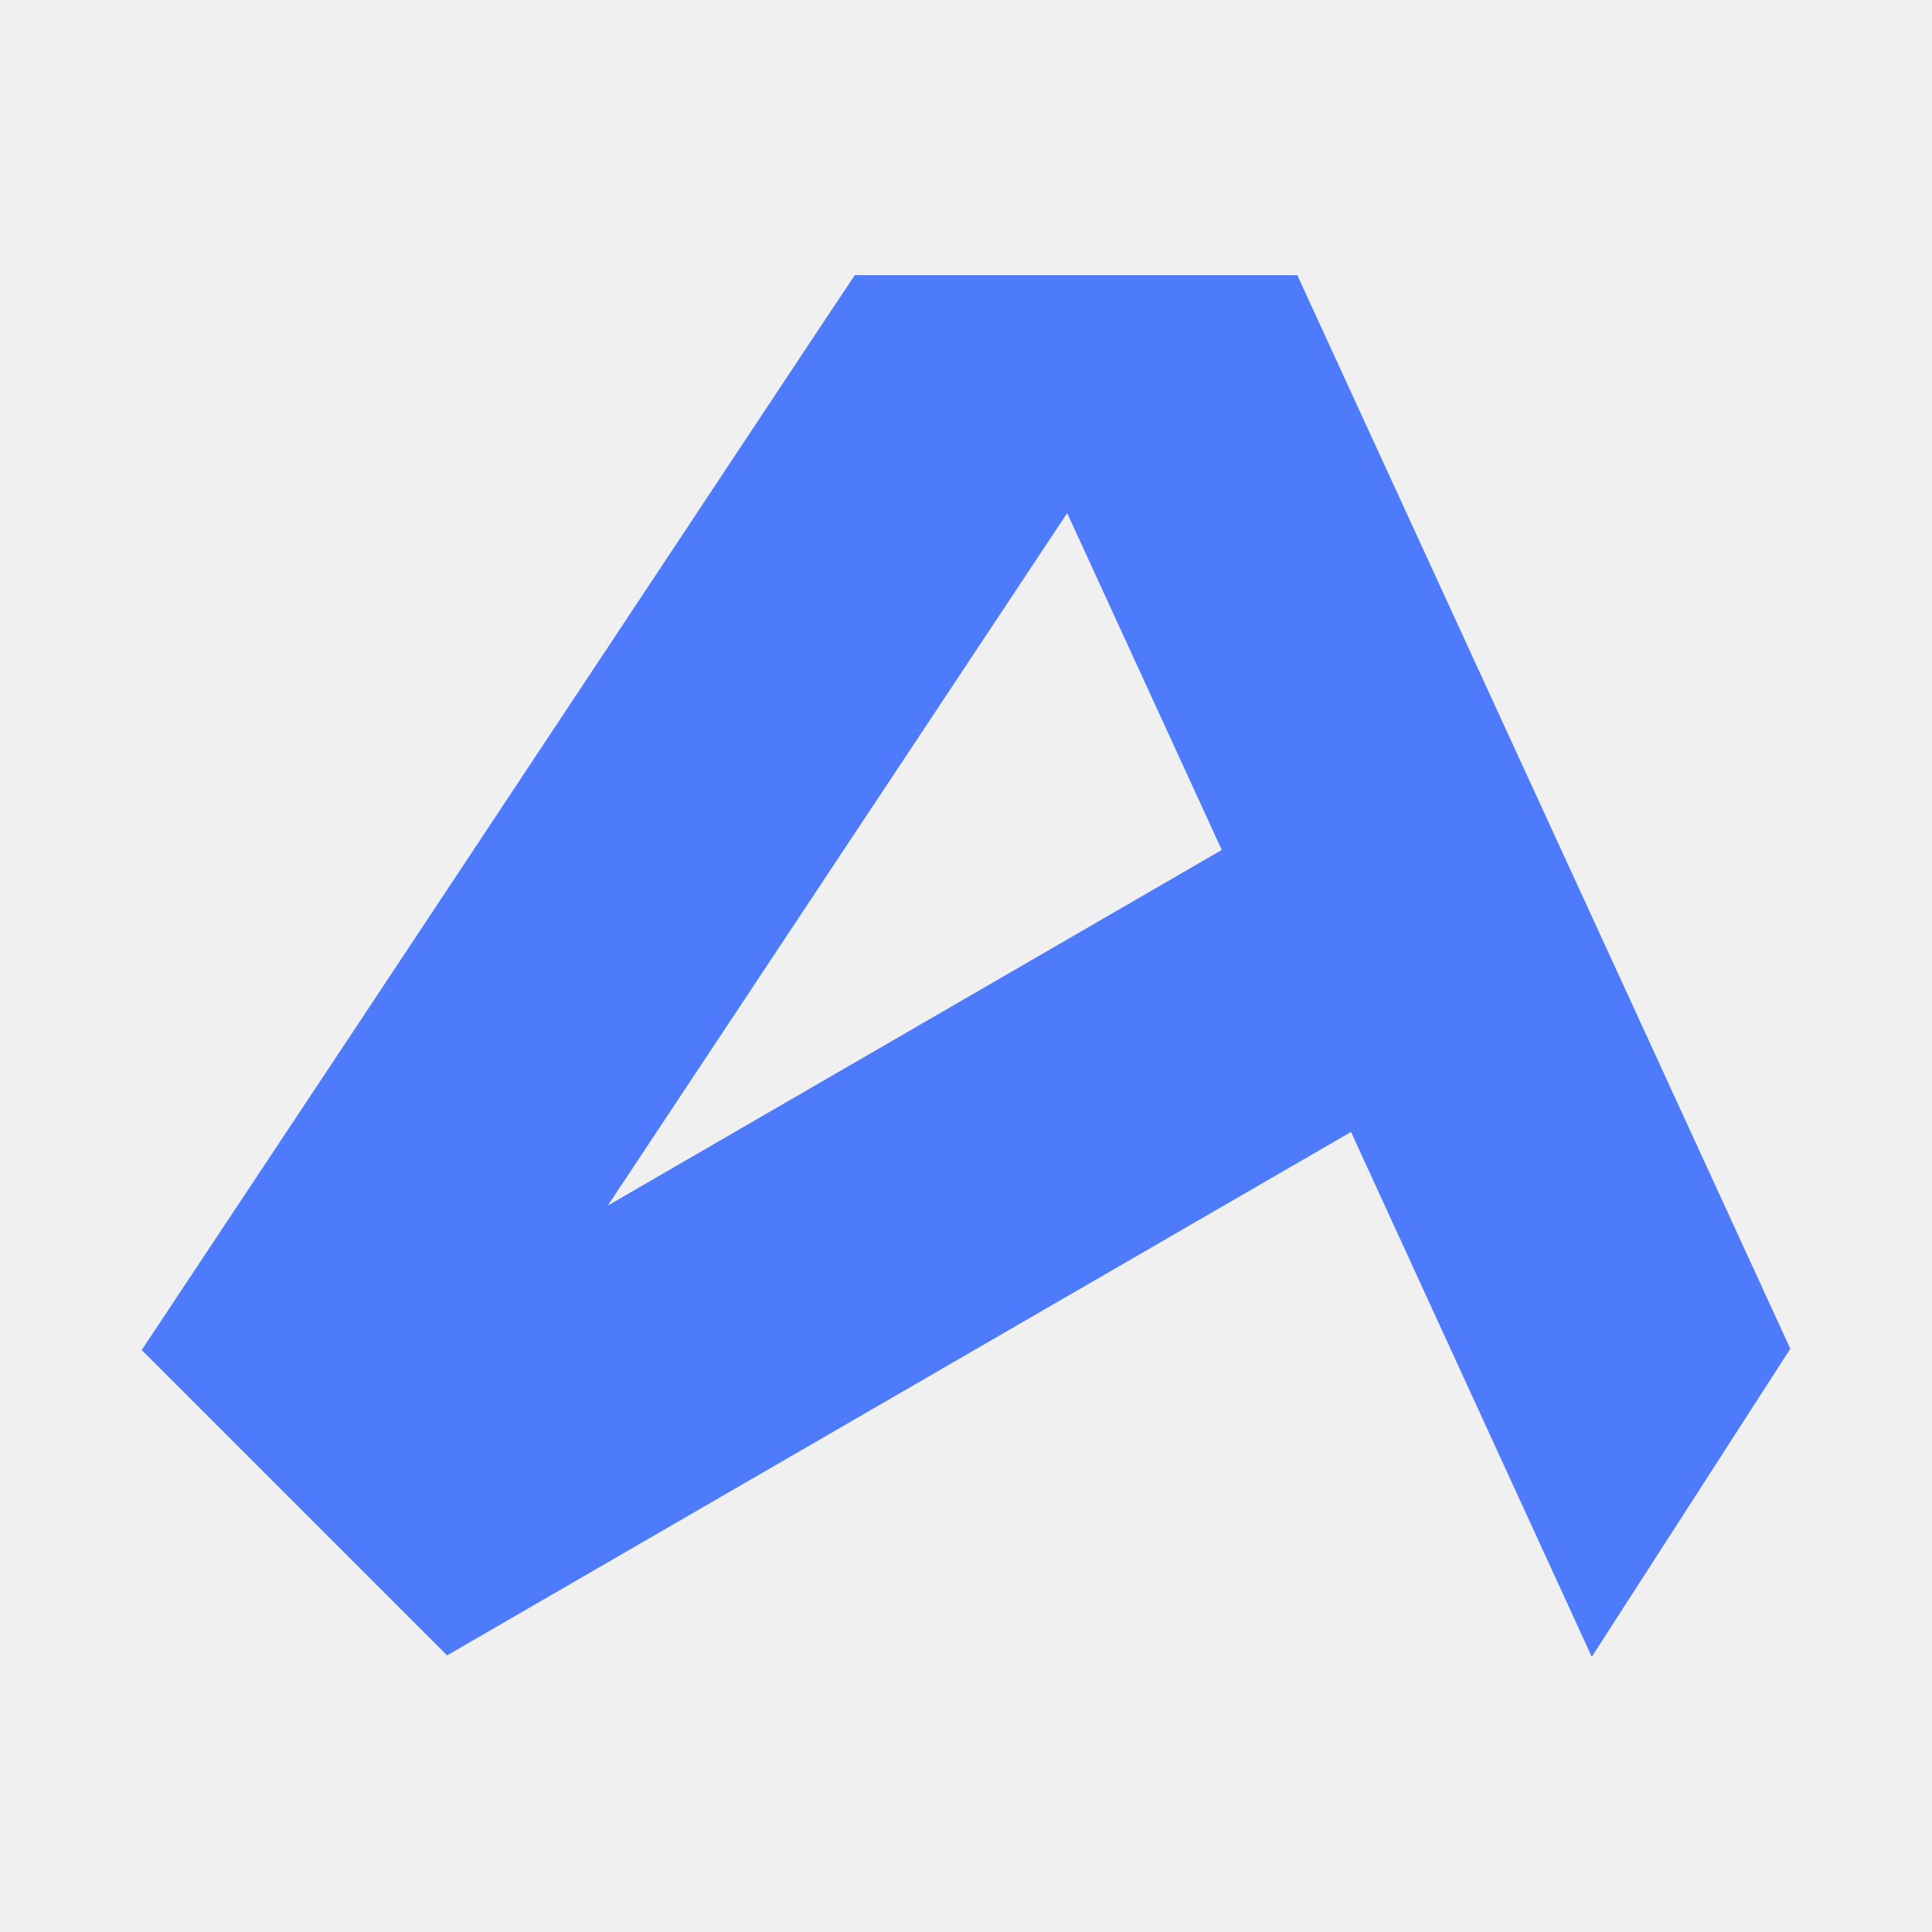
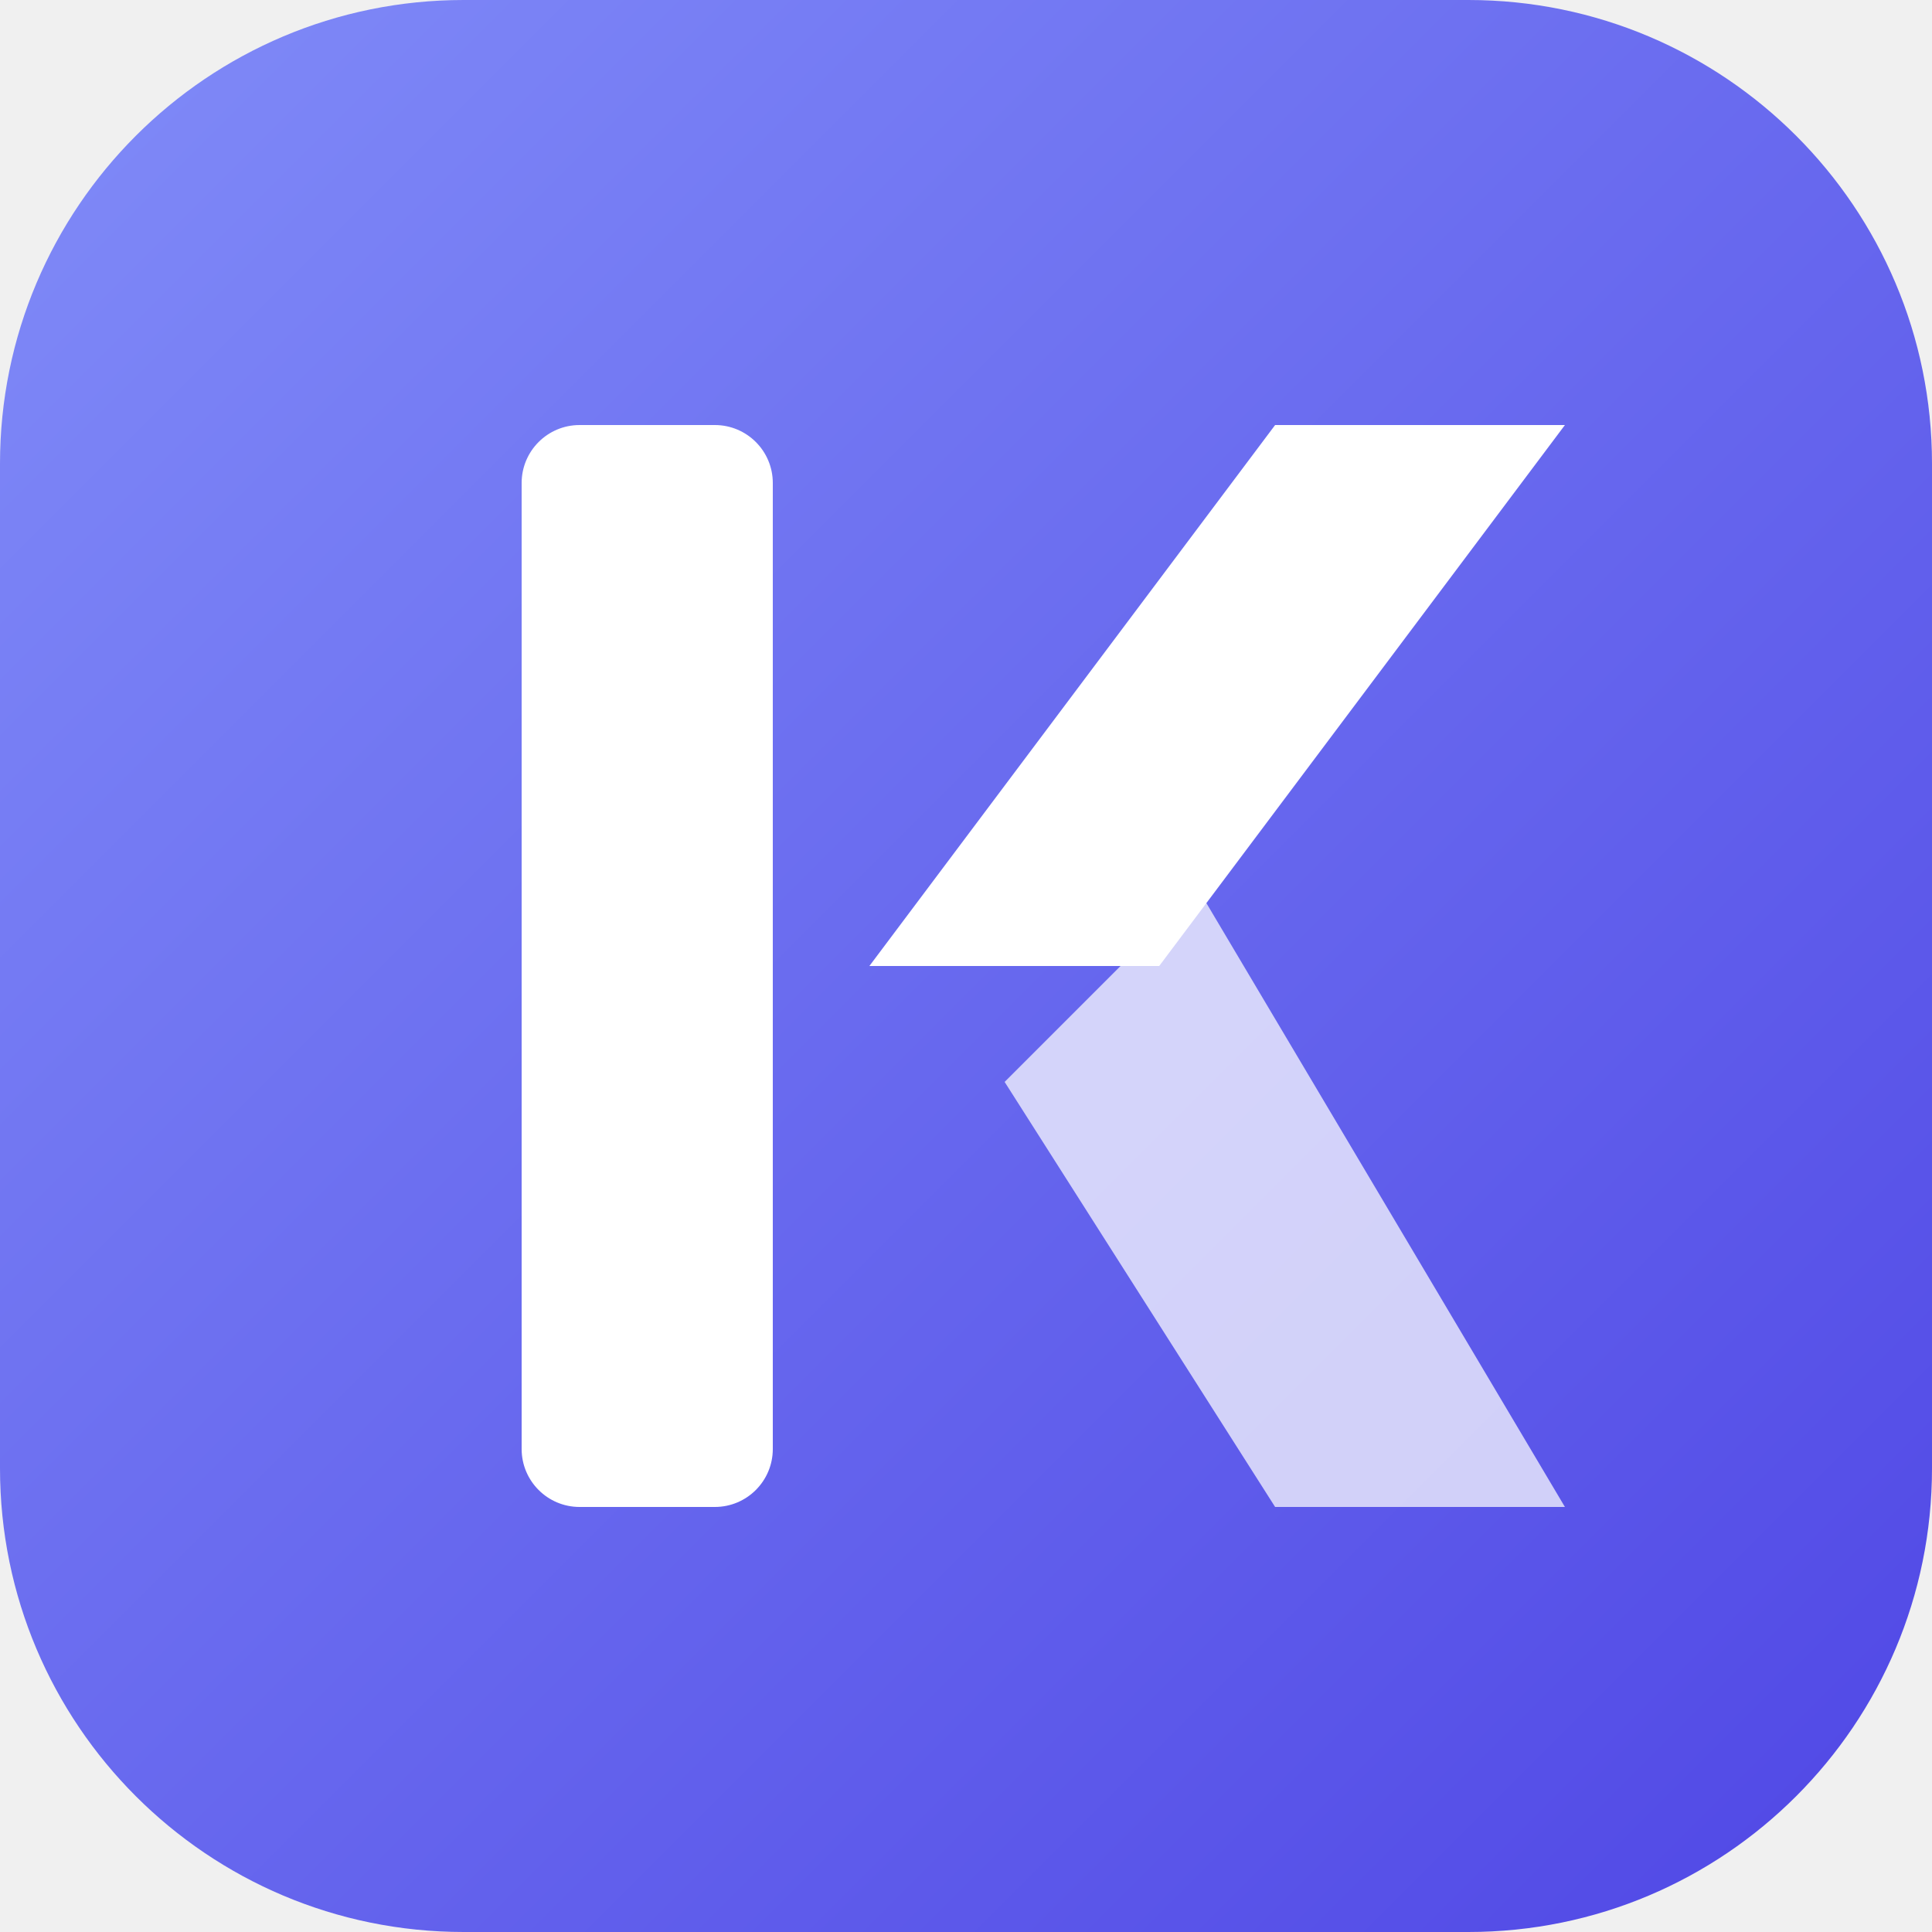
- <svg xmlns="http://www.w3.org/2000/svg" viewBox="-10 -19.42 136.34 136.34" role="img" aria-label="ArtCraft">
-   <path fill="#4e7bfb" d="M104.28,49.49L81.55,0h-31.23l-3.17,4.76L14.75,53.63,0,75.85l21.55,21.55,63.79-36.94,16.99,37.04,14.01-21.74-12.06-26.27ZM32.89,65.66l32.42-48.87,10.91,23.77-43.32,25.09Z" />
+ <svg xmlns="http://www.w3.org/2000/svg" viewBox="0 0 100 100">
+   <defs>
+     <linearGradient id="g" x1="0" y1="0" x2="1" y2="1">
+       <stop offset="0" stop-color="#818cf8" />
+       <stop offset="1" stop-color="#4f46e5" />
+     </linearGradient>
+   </defs>
+   <rect width="100" height="100" rx="24" fill="url(#g)" />
+   <rect x="27" y="22" width="13" height="56" rx="3" fill="#fff" />
+   <polygon points="45,50 66,22 81,22 60,50" fill="#fff" />
+   <polygon points="52,56 62,46 81,78 66,78" fill="#fff" opacity="0.72" />
</svg>
